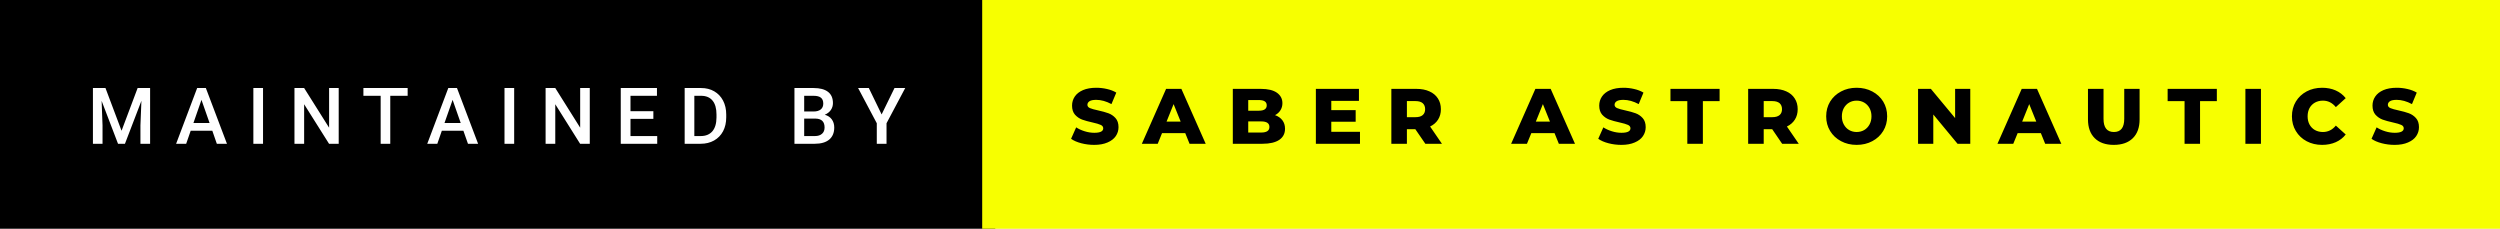
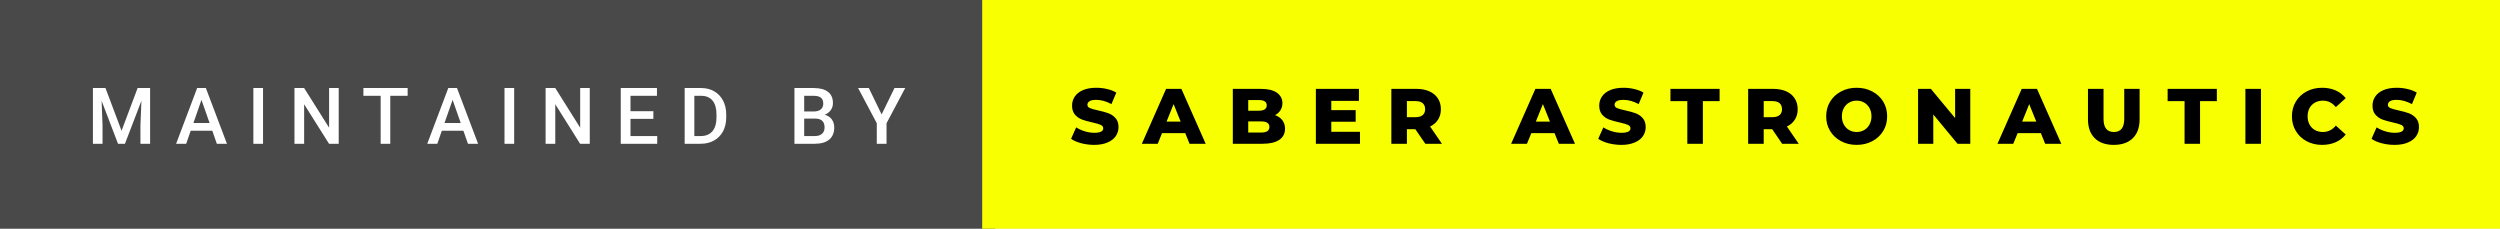
<svg xmlns="http://www.w3.org/2000/svg" width="382.56" height="35" viewBox="0 0 382.56 35">
-   <rect class="svg__rect" x="0" y="0" width="152.3" height="35" fill="#000000" />
+   <rect class="svg__rect" x="0" y="0" width="152.3" height="35" fill="#494949" />
  <rect class="svg__rect" x="150.3" y="0" width="232.26" height="35" fill="#F7FF00" />
  <path class="svg__text" d="M15.69 22L14.22 22L14.22 13.47L16.14 13.47L18.60 20.01L21.06 13.47L22.97 13.47L22.97 22L21.49 22L21.49 19.19L21.64 15.43L19.12 22L18.06 22L15.55 15.43L15.69 19.19L15.69 22ZM28.49 22L26.95 22L30.17 13.47L31.50 13.47L34.73 22L33.18 22L32.49 20.01L29.18 20.01L28.49 22ZM30.83 15.28L29.60 18.82L32.07 18.82L30.83 15.28ZM40.25 22L38.77 22L38.77 13.47L40.25 13.47L40.25 22ZM46.54 22L45.06 22L45.06 13.47L46.54 13.47L50.36 19.54L50.36 13.47L51.83 13.47L51.83 22L50.35 22L46.54 15.95L46.54 22ZM58.25 14.66L55.61 14.66L55.61 13.47L62.38 13.47L62.38 14.66L59.72 14.66L59.72 22L58.25 22L58.25 14.66ZM66.92 22L65.38 22L68.60 13.47L69.93 13.47L73.16 22L71.61 22L70.91 20.01L67.61 20.01L66.92 22ZM69.26 15.28L68.02 18.82L70.50 18.82L69.26 15.28ZM78.68 22L77.20 22L77.20 13.47L78.68 13.47L78.68 22ZM84.97 22L83.49 22L83.49 13.47L84.97 13.47L88.78 19.54L88.78 13.47L90.25 13.47L90.25 22L88.77 22L84.97 15.95L84.97 22ZM100.57 22L94.99 22L94.99 13.47L100.53 13.47L100.53 14.66L96.48 14.66L96.48 17.02L99.98 17.02L99.98 18.19L96.48 18.19L96.48 20.82L100.57 20.82L100.57 22ZM107.22 22L104.77 22L104.77 13.47L107.29 13.47Q108.42 13.47 109.29 13.97Q110.17 14.48 110.65 15.40Q111.13 16.33 111.13 17.52L111.13 17.52L111.13 17.95Q111.13 19.16 110.65 20.08Q110.16 21.00 109.27 21.50Q108.38 22 107.22 22L107.22 22ZM106.25 14.66L106.25 20.82L107.22 20.82Q108.38 20.82 109.01 20.09Q109.63 19.36 109.64 17.99L109.64 17.99L109.64 17.52Q109.64 16.13 109.04 15.40Q108.44 14.66 107.29 14.66L107.29 14.66L106.25 14.66ZM124.68 22L121.57 22L121.57 13.47L124.50 13.47Q125.94 13.47 126.70 14.05Q127.46 14.63 127.46 15.78L127.46 15.78Q127.46 16.36 127.14 16.83Q126.82 17.30 126.21 17.56L126.21 17.56Q126.90 17.75 127.28 18.26Q127.66 18.78 127.66 19.51L127.66 19.51Q127.66 20.71 126.89 21.36Q126.12 22 124.68 22L124.68 22ZM123.06 18.15L123.06 20.82L124.70 20.82Q125.40 20.82 125.79 20.47Q126.18 20.13 126.18 19.51L126.18 19.51Q126.18 18.18 124.82 18.15L124.82 18.15L123.06 18.15ZM123.06 14.66L123.06 17.06L124.51 17.06Q125.20 17.06 125.59 16.75Q125.98 16.43 125.98 15.86L125.98 15.86Q125.98 15.23 125.62 14.95Q125.26 14.66 124.50 14.66L124.50 14.66L123.06 14.66ZM134.17 18.86L131.31 13.47L132.95 13.47L134.91 17.51L136.88 13.47L138.52 13.47L135.66 18.86L135.66 22L134.17 22L134.17 18.86Z" fill="#FFFFFF" />
  <path class="svg__text" d="M163.90 21.24L163.90 21.24L164.68 19.49Q165.24 19.86 165.99 20.09Q166.73 20.32 167.45 20.32L167.45 20.32Q168.82 20.32 168.82 19.64L168.82 19.64Q168.82 19.28 168.43 19.11Q168.04 18.93 167.18 18.74L167.18 18.74Q166.23 18.53 165.59 18.30Q164.96 18.06 164.50 17.55Q164.05 17.03 164.05 16.16L164.05 16.16Q164.05 15.39 164.47 14.77Q164.89 14.15 165.72 13.79Q166.56 13.43 167.76 13.43L167.76 13.43Q168.59 13.43 169.40 13.62Q170.20 13.80 170.82 14.17L170.82 14.17L170.08 15.93Q168.88 15.28 167.75 15.28L167.75 15.28Q167.04 15.28 166.72 15.49Q166.40 15.70 166.40 16.04L166.40 16.04Q166.40 16.37 166.78 16.54Q167.17 16.71 168.02 16.89L168.02 16.89Q168.98 17.10 169.61 17.33Q170.24 17.56 170.70 18.07Q171.16 18.58 171.16 19.46L171.16 19.46Q171.16 20.21 170.74 20.83Q170.32 21.44 169.48 21.80Q168.64 22.17 167.44 22.17L167.44 22.17Q166.42 22.17 165.46 21.92Q164.50 21.67 163.90 21.24ZM177.16 22L174.73 22L178.44 13.60L180.78 13.60L184.50 22L182.03 22L181.37 20.37L177.82 20.37L177.16 22ZM179.59 15.93L178.51 18.61L180.67 18.61L179.59 15.93ZM193.19 22L188.65 22L188.65 13.60L192.95 13.60Q194.56 13.60 195.40 14.19Q196.24 14.79 196.24 15.79L196.24 15.79Q196.24 16.39 195.94 16.87Q195.65 17.34 195.11 17.62L195.11 17.62Q195.83 17.87 196.24 18.41Q196.64 18.94 196.64 19.70L196.64 19.70Q196.64 20.80 195.76 21.40Q194.87 22 193.19 22L193.19 22ZM191.01 18.58L191.01 20.28L193.00 20.28Q194.25 20.28 194.25 19.43L194.25 19.43Q194.25 18.58 193.00 18.58L193.00 18.58L191.01 18.58ZM191.01 15.31L191.01 16.94L192.64 16.94Q193.84 16.94 193.84 16.12L193.84 16.12Q193.84 15.31 192.64 15.31L192.64 15.31L191.01 15.31ZM208.11 22L201.36 22L201.36 13.60L207.95 13.60L207.95 15.44L203.72 15.44L203.72 16.85L207.45 16.85L207.45 18.63L203.72 18.63L203.72 20.17L208.11 20.17L208.11 22ZM215.29 22L212.91 22L212.91 13.60L216.75 13.60Q217.90 13.60 218.73 13.98Q219.57 14.35 220.03 15.06Q220.49 15.76 220.49 16.71L220.49 16.71Q220.49 17.62 220.06 18.30Q219.63 18.98 218.84 19.36L218.84 19.36L220.65 22L218.11 22L216.58 19.77L215.29 19.77L215.29 22ZM215.29 15.47L215.29 17.93L216.61 17.93Q217.34 17.93 217.71 17.61Q218.08 17.29 218.08 16.71L218.08 16.71Q218.08 16.12 217.71 15.79Q217.34 15.47 216.61 15.47L216.61 15.47L215.29 15.47ZM233.66 22L231.24 22L234.95 13.60L237.29 13.60L241.01 22L238.54 22L237.88 20.37L234.33 20.37L233.66 22ZM236.10 15.93L235.02 18.61L237.18 18.61L236.10 15.93ZM244.57 21.24L244.57 21.24L245.35 19.49Q245.92 19.86 246.66 20.09Q247.40 20.32 248.12 20.32L248.12 20.32Q249.49 20.32 249.50 19.64L249.50 19.64Q249.50 19.28 249.11 19.11Q248.72 18.93 247.85 18.74L247.85 18.74Q246.90 18.53 246.26 18.30Q245.63 18.06 245.17 17.55Q244.72 17.03 244.72 16.16L244.72 16.16Q244.72 15.39 245.14 14.77Q245.56 14.15 246.39 13.79Q247.23 13.43 248.44 13.43L248.44 13.43Q249.26 13.43 250.07 13.62Q250.87 13.80 251.49 14.17L251.49 14.17L250.76 15.93Q249.55 15.28 248.42 15.28L248.42 15.28Q247.71 15.28 247.39 15.49Q247.07 15.70 247.07 16.04L247.07 16.04Q247.07 16.37 247.45 16.54Q247.84 16.71 248.69 16.89L248.69 16.89Q249.65 17.10 250.28 17.33Q250.91 17.56 251.37 18.07Q251.83 18.58 251.83 19.46L251.83 19.46Q251.83 20.21 251.41 20.83Q251.00 21.44 250.15 21.80Q249.31 22.17 248.11 22.17L248.11 22.17Q247.09 22.17 246.13 21.92Q245.17 21.67 244.57 21.24ZM258.20 15.48L255.62 15.48L255.62 13.60L263.14 13.60L263.14 15.48L260.58 15.48L260.58 22L258.20 22L258.20 15.48ZM269.89 22L267.51 22L267.51 13.60L271.36 13.60Q272.50 13.60 273.34 13.98Q274.18 14.35 274.63 15.06Q275.09 15.76 275.09 16.71L275.09 16.71Q275.09 17.62 274.66 18.30Q274.23 18.98 273.44 19.36L273.44 19.36L275.25 22L272.71 22L271.19 19.77L269.89 19.77L269.89 22ZM269.89 15.47L269.89 17.93L271.21 17.93Q271.94 17.93 272.32 17.61Q272.69 17.29 272.69 16.71L272.69 16.71Q272.69 16.12 272.32 15.79Q271.94 15.47 271.21 15.47L271.21 15.47L269.89 15.47ZM279.45 17.80L279.45 17.80Q279.45 16.55 280.05 15.55Q280.66 14.56 281.72 14.00Q282.78 13.43 284.11 13.43L284.11 13.43Q285.44 13.43 286.51 14.00Q287.57 14.56 288.18 15.55Q288.78 16.55 288.78 17.80L288.78 17.80Q288.78 19.05 288.18 20.04Q287.57 21.04 286.51 21.60Q285.45 22.17 284.11 22.17L284.11 22.17Q282.78 22.17 281.72 21.60Q280.66 21.04 280.05 20.04Q279.45 19.05 279.45 17.80ZM281.85 17.80L281.85 17.80Q281.85 18.51 282.15 19.05Q282.45 19.60 282.96 19.90Q283.48 20.20 284.11 20.20L284.11 20.20Q284.75 20.20 285.27 19.90Q285.78 19.60 286.08 19.05Q286.38 18.51 286.38 17.80L286.38 17.80Q286.38 17.09 286.08 16.54Q285.78 16 285.27 15.70Q284.75 15.40 284.11 15.40L284.11 15.40Q283.47 15.40 282.96 15.70Q282.45 16 282.15 16.54Q281.85 17.09 281.85 17.80ZM295.84 22L293.51 22L293.51 13.60L295.47 13.60L299.18 18.07L299.18 13.60L301.50 13.60L301.50 22L299.55 22L295.84 17.52L295.84 22ZM308.08 22L305.66 22L309.37 13.60L311.71 13.60L315.43 22L312.96 22L312.30 20.37L308.75 20.37L308.08 22ZM310.52 15.93L309.44 18.61L311.60 18.61L310.52 15.93ZM319.51 18.26L319.51 18.26L319.51 13.60L321.89 13.60L321.89 18.19Q321.89 20.20 323.48 20.20L323.48 20.20Q325.06 20.20 325.06 18.19L325.06 18.19L325.06 13.60L327.41 13.60L327.41 18.26Q327.41 20.13 326.37 21.15Q325.33 22.17 323.46 22.17L323.46 22.17Q321.58 22.17 320.55 21.15Q319.51 20.13 319.51 18.26ZM334.29 15.48L331.70 15.48L331.70 13.60L339.23 13.60L339.23 15.48L336.66 15.48L336.66 22L334.29 22L334.29 15.48ZM345.98 22L343.60 22L343.60 13.60L345.98 13.60L345.98 22ZM350.72 17.80L350.72 17.80Q350.72 16.54 351.32 15.54Q351.92 14.55 352.97 13.99Q354.02 13.43 355.34 13.43L355.34 13.43Q356.49 13.43 357.42 13.84Q358.34 14.25 358.95 15.02L358.95 15.02L357.44 16.39Q356.63 15.40 355.46 15.40L355.46 15.40Q354.78 15.40 354.24 15.70Q353.71 16 353.41 16.54Q353.12 17.09 353.12 17.80L353.12 17.80Q353.12 18.51 353.41 19.05Q353.71 19.60 354.24 19.90Q354.78 20.20 355.46 20.20L355.46 20.20Q356.63 20.20 357.44 19.22L357.44 19.22L358.95 20.58Q358.35 21.35 357.42 21.76Q356.49 22.17 355.34 22.17L355.34 22.17Q354.02 22.17 352.97 21.61Q351.92 21.05 351.32 20.05Q350.72 19.06 350.72 17.80ZM362.90 21.24L362.90 21.24L363.68 19.49Q364.25 19.86 364.99 20.09Q365.73 20.32 366.45 20.32L366.45 20.32Q367.82 20.32 367.83 19.64L367.83 19.64Q367.83 19.28 367.44 19.11Q367.05 18.93 366.18 18.74L366.18 18.74Q365.23 18.53 364.59 18.30Q363.96 18.06 363.50 17.55Q363.05 17.03 363.05 16.16L363.05 16.16Q363.05 15.39 363.47 14.77Q363.89 14.15 364.72 13.79Q365.56 13.43 366.77 13.43L366.77 13.43Q367.59 13.43 368.40 13.62Q369.20 13.80 369.82 14.17L369.82 14.17L369.09 15.93Q367.88 15.28 366.75 15.28L366.75 15.28Q366.04 15.28 365.72 15.49Q365.40 15.70 365.40 16.04L365.40 16.04Q365.40 16.37 365.78 16.54Q366.17 16.71 367.02 16.89L367.02 16.89Q367.98 17.10 368.61 17.33Q369.24 17.56 369.70 18.07Q370.16 18.58 370.16 19.46L370.16 19.46Q370.16 20.21 369.74 20.83Q369.33 21.44 368.48 21.80Q367.64 22.17 366.44 22.17L366.44 22.17Q365.42 22.17 364.46 21.92Q363.50 21.67 362.90 21.24Z" fill="#000000" x="163.3" />
</svg>
